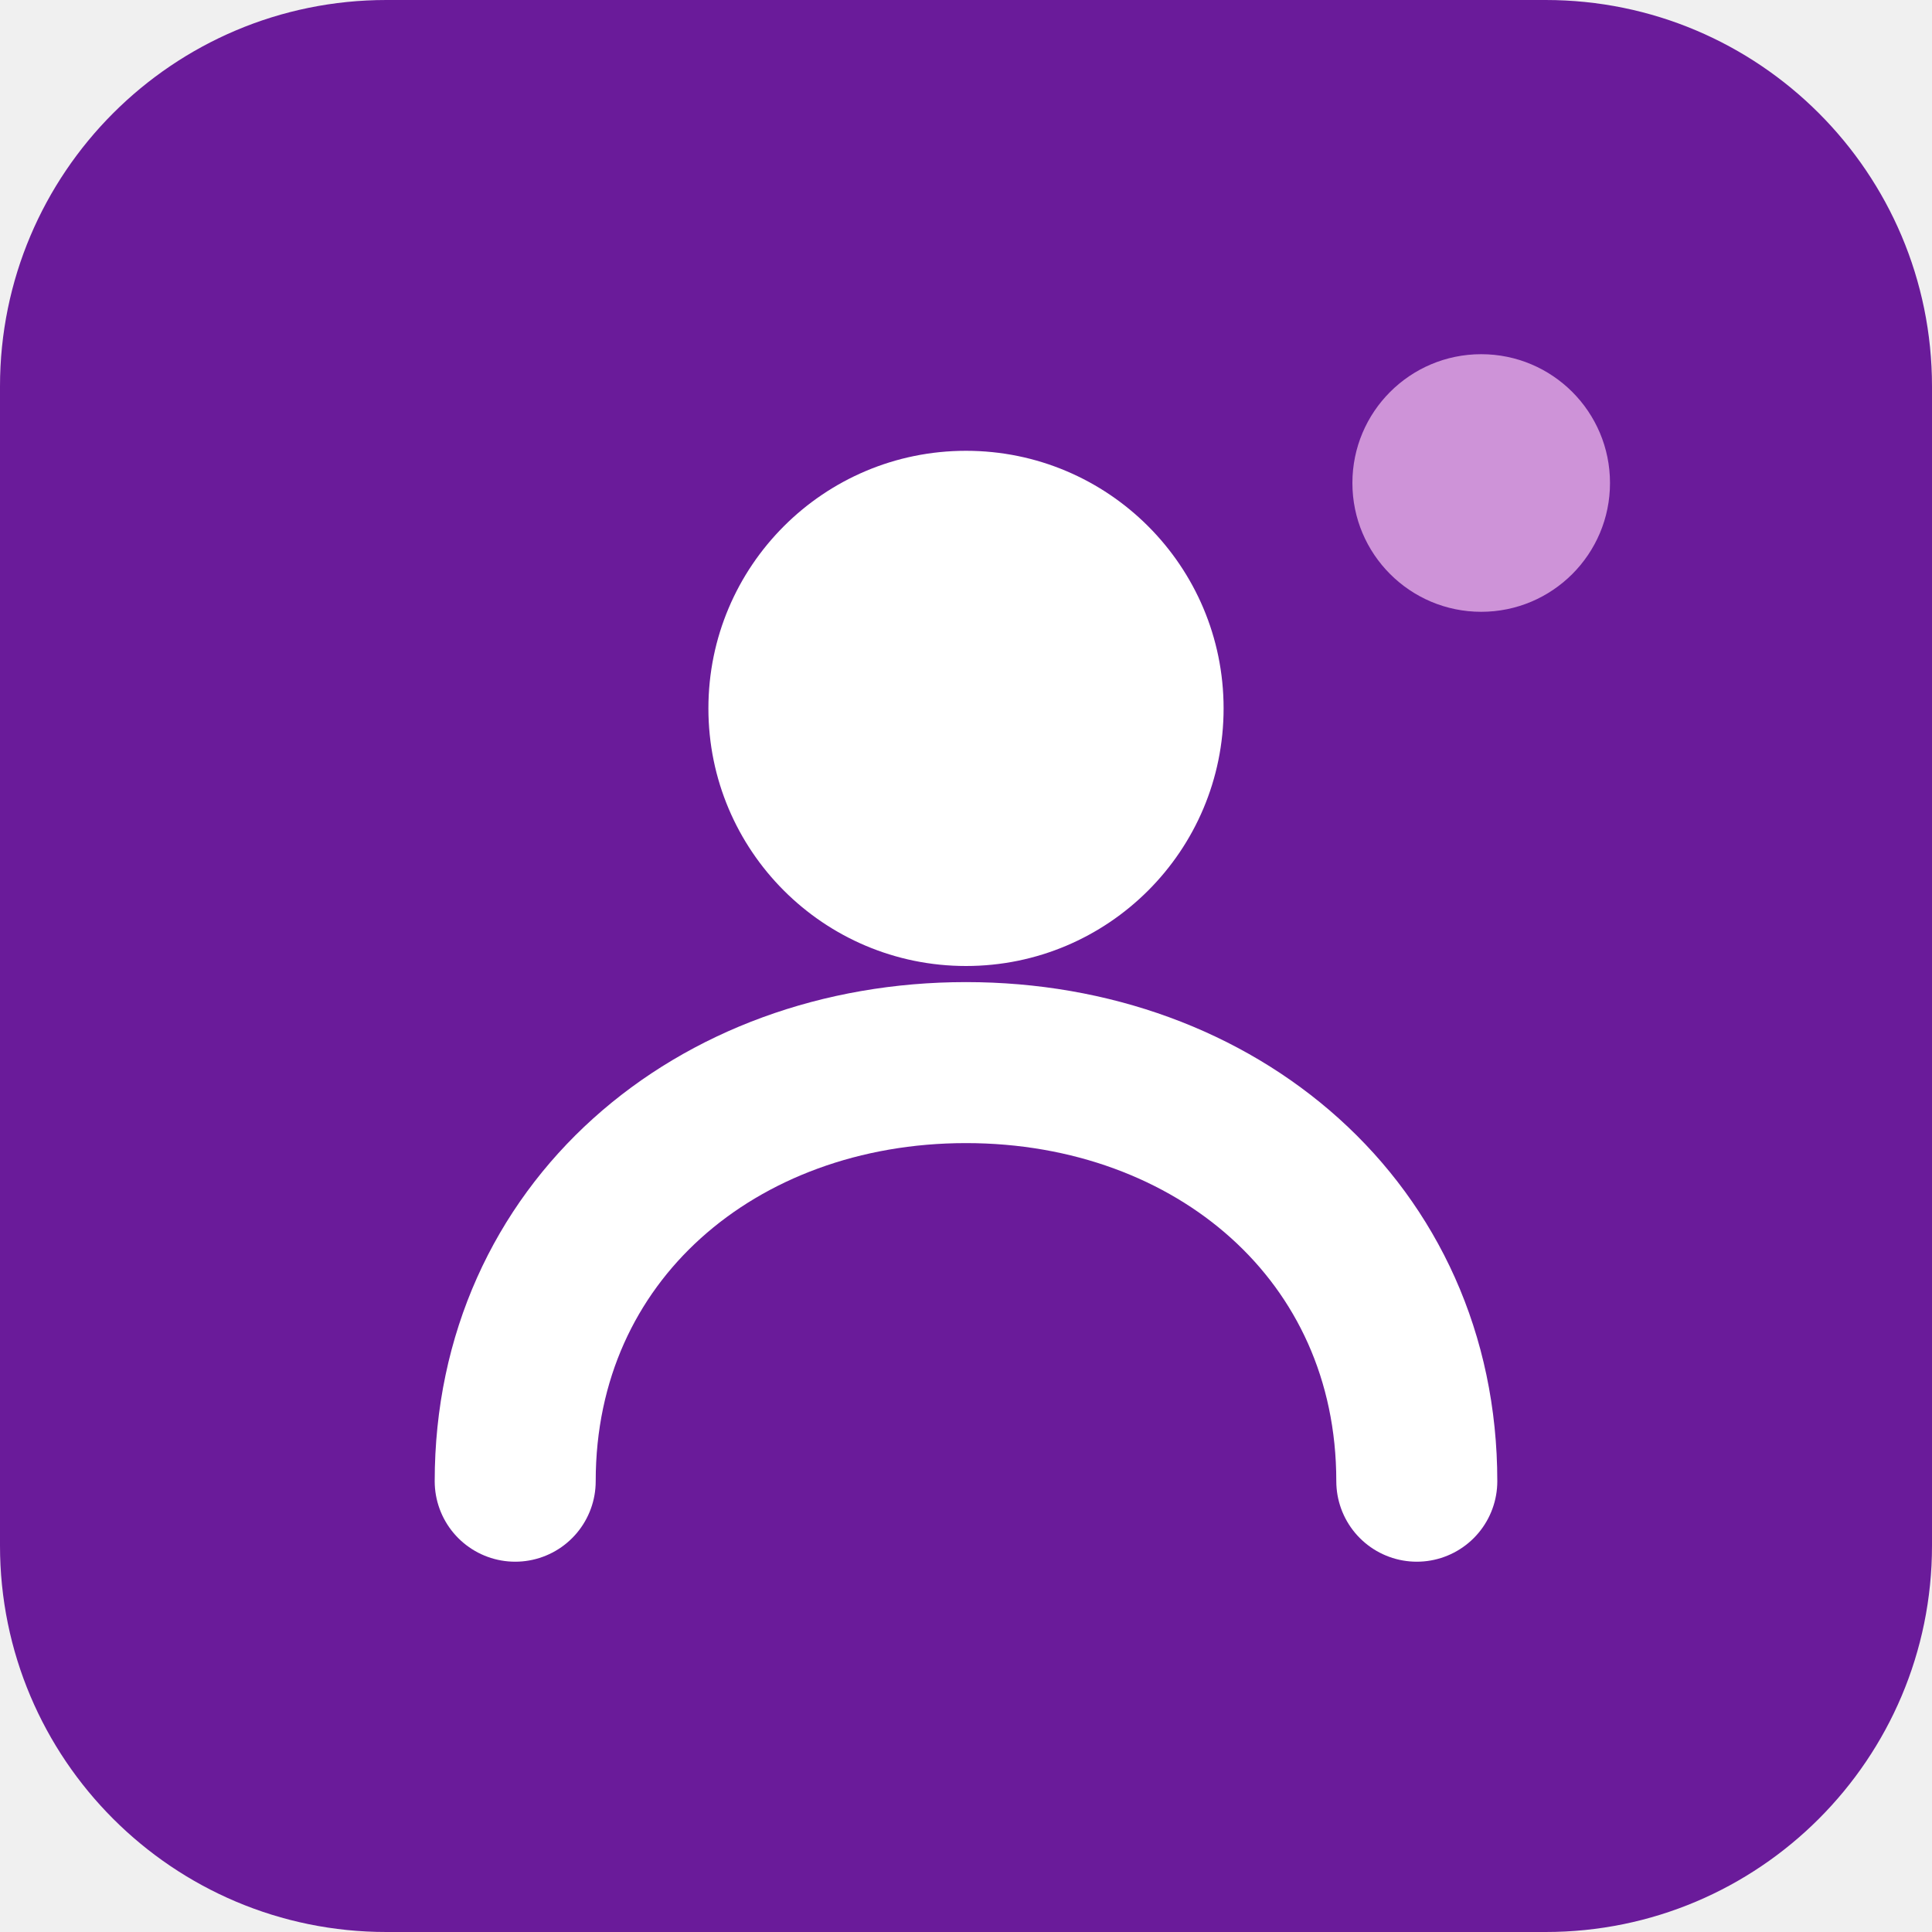
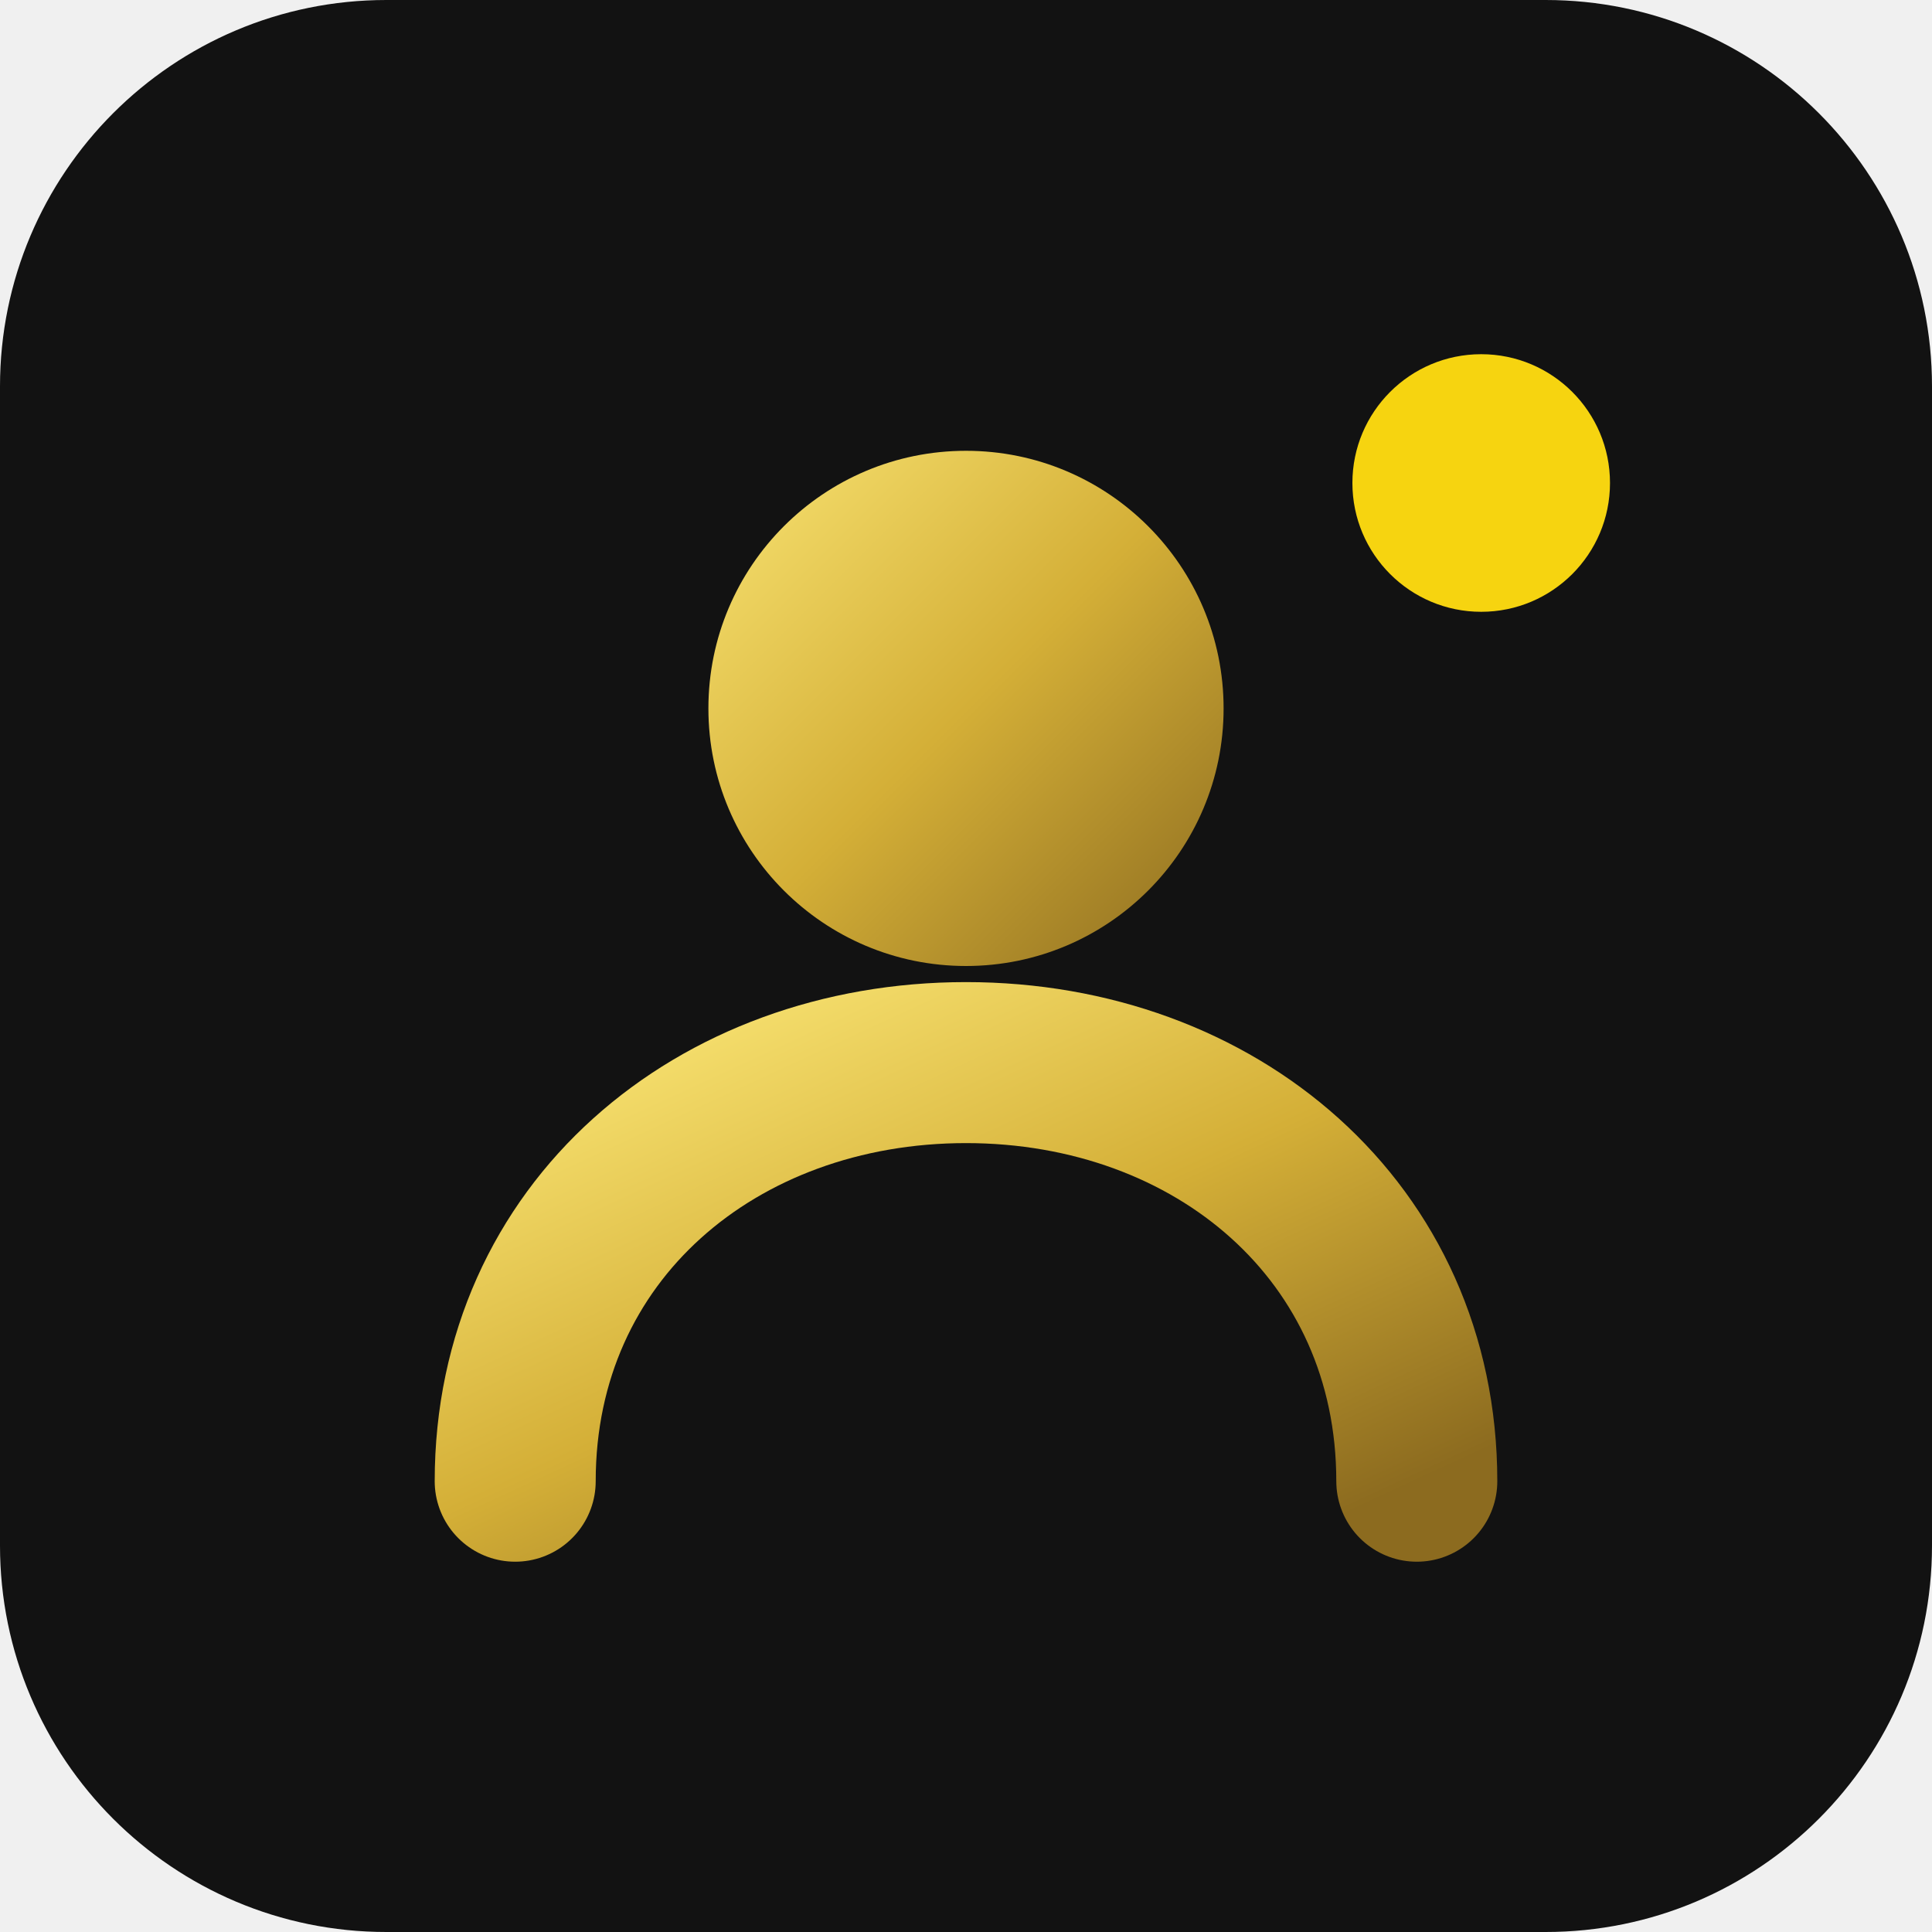
- <svg xmlns="http://www.w3.org/2000/svg" viewBox="0 0 120 120" width="120" height="120" role="img" aria-label="Plataforma de Talento Humano">
-   <rect width="120" height="120" rx="24" fill="#6A1B9A" />
-   <circle cx="60" cy="44" r="16" fill="#FFFFFF" />
-   <path d="M32 92c0-15.5 12.5-26 28-26s28 10.5 28 26" fill="none" stroke="#FFFFFF" stroke-width="10" stroke-linecap="round" />
-   <circle cx="92" cy="30" r="8" fill="#CE93D8" />
+ <svg xmlns="http://www.w3.org/2000/svg" viewBox="0 0 120 120" width="120" height="120" role="img" aria-label="Plataforma de Talento Humano - Masinero">
+   <defs>
+     <linearGradient id="masineroGold" x1="0%" y1="0%" x2="100%" y2="100%">
+       <stop offset="0%" stop-color="#F9E473" />
+       <stop offset="50%" stop-color="#D4AF37" />
+       <stop offset="100%" stop-color="#8C6B1F" />
+     </linearGradient>
+   </defs>
+   <rect width="120" height="120" rx="24" fill="#121212" />
+   <circle cx="60" cy="44" r="16" fill="url(#masineroGold)" />
+   <path d="M32 92c0-15.5 12.5-26 28-26s28 10.5 28 26" fill="none" stroke="url(#masineroGold)" stroke-width="10" stroke-linecap="round" />
+   <circle cx="92" cy="30" r="8" fill="#F6D410" />
</svg>
